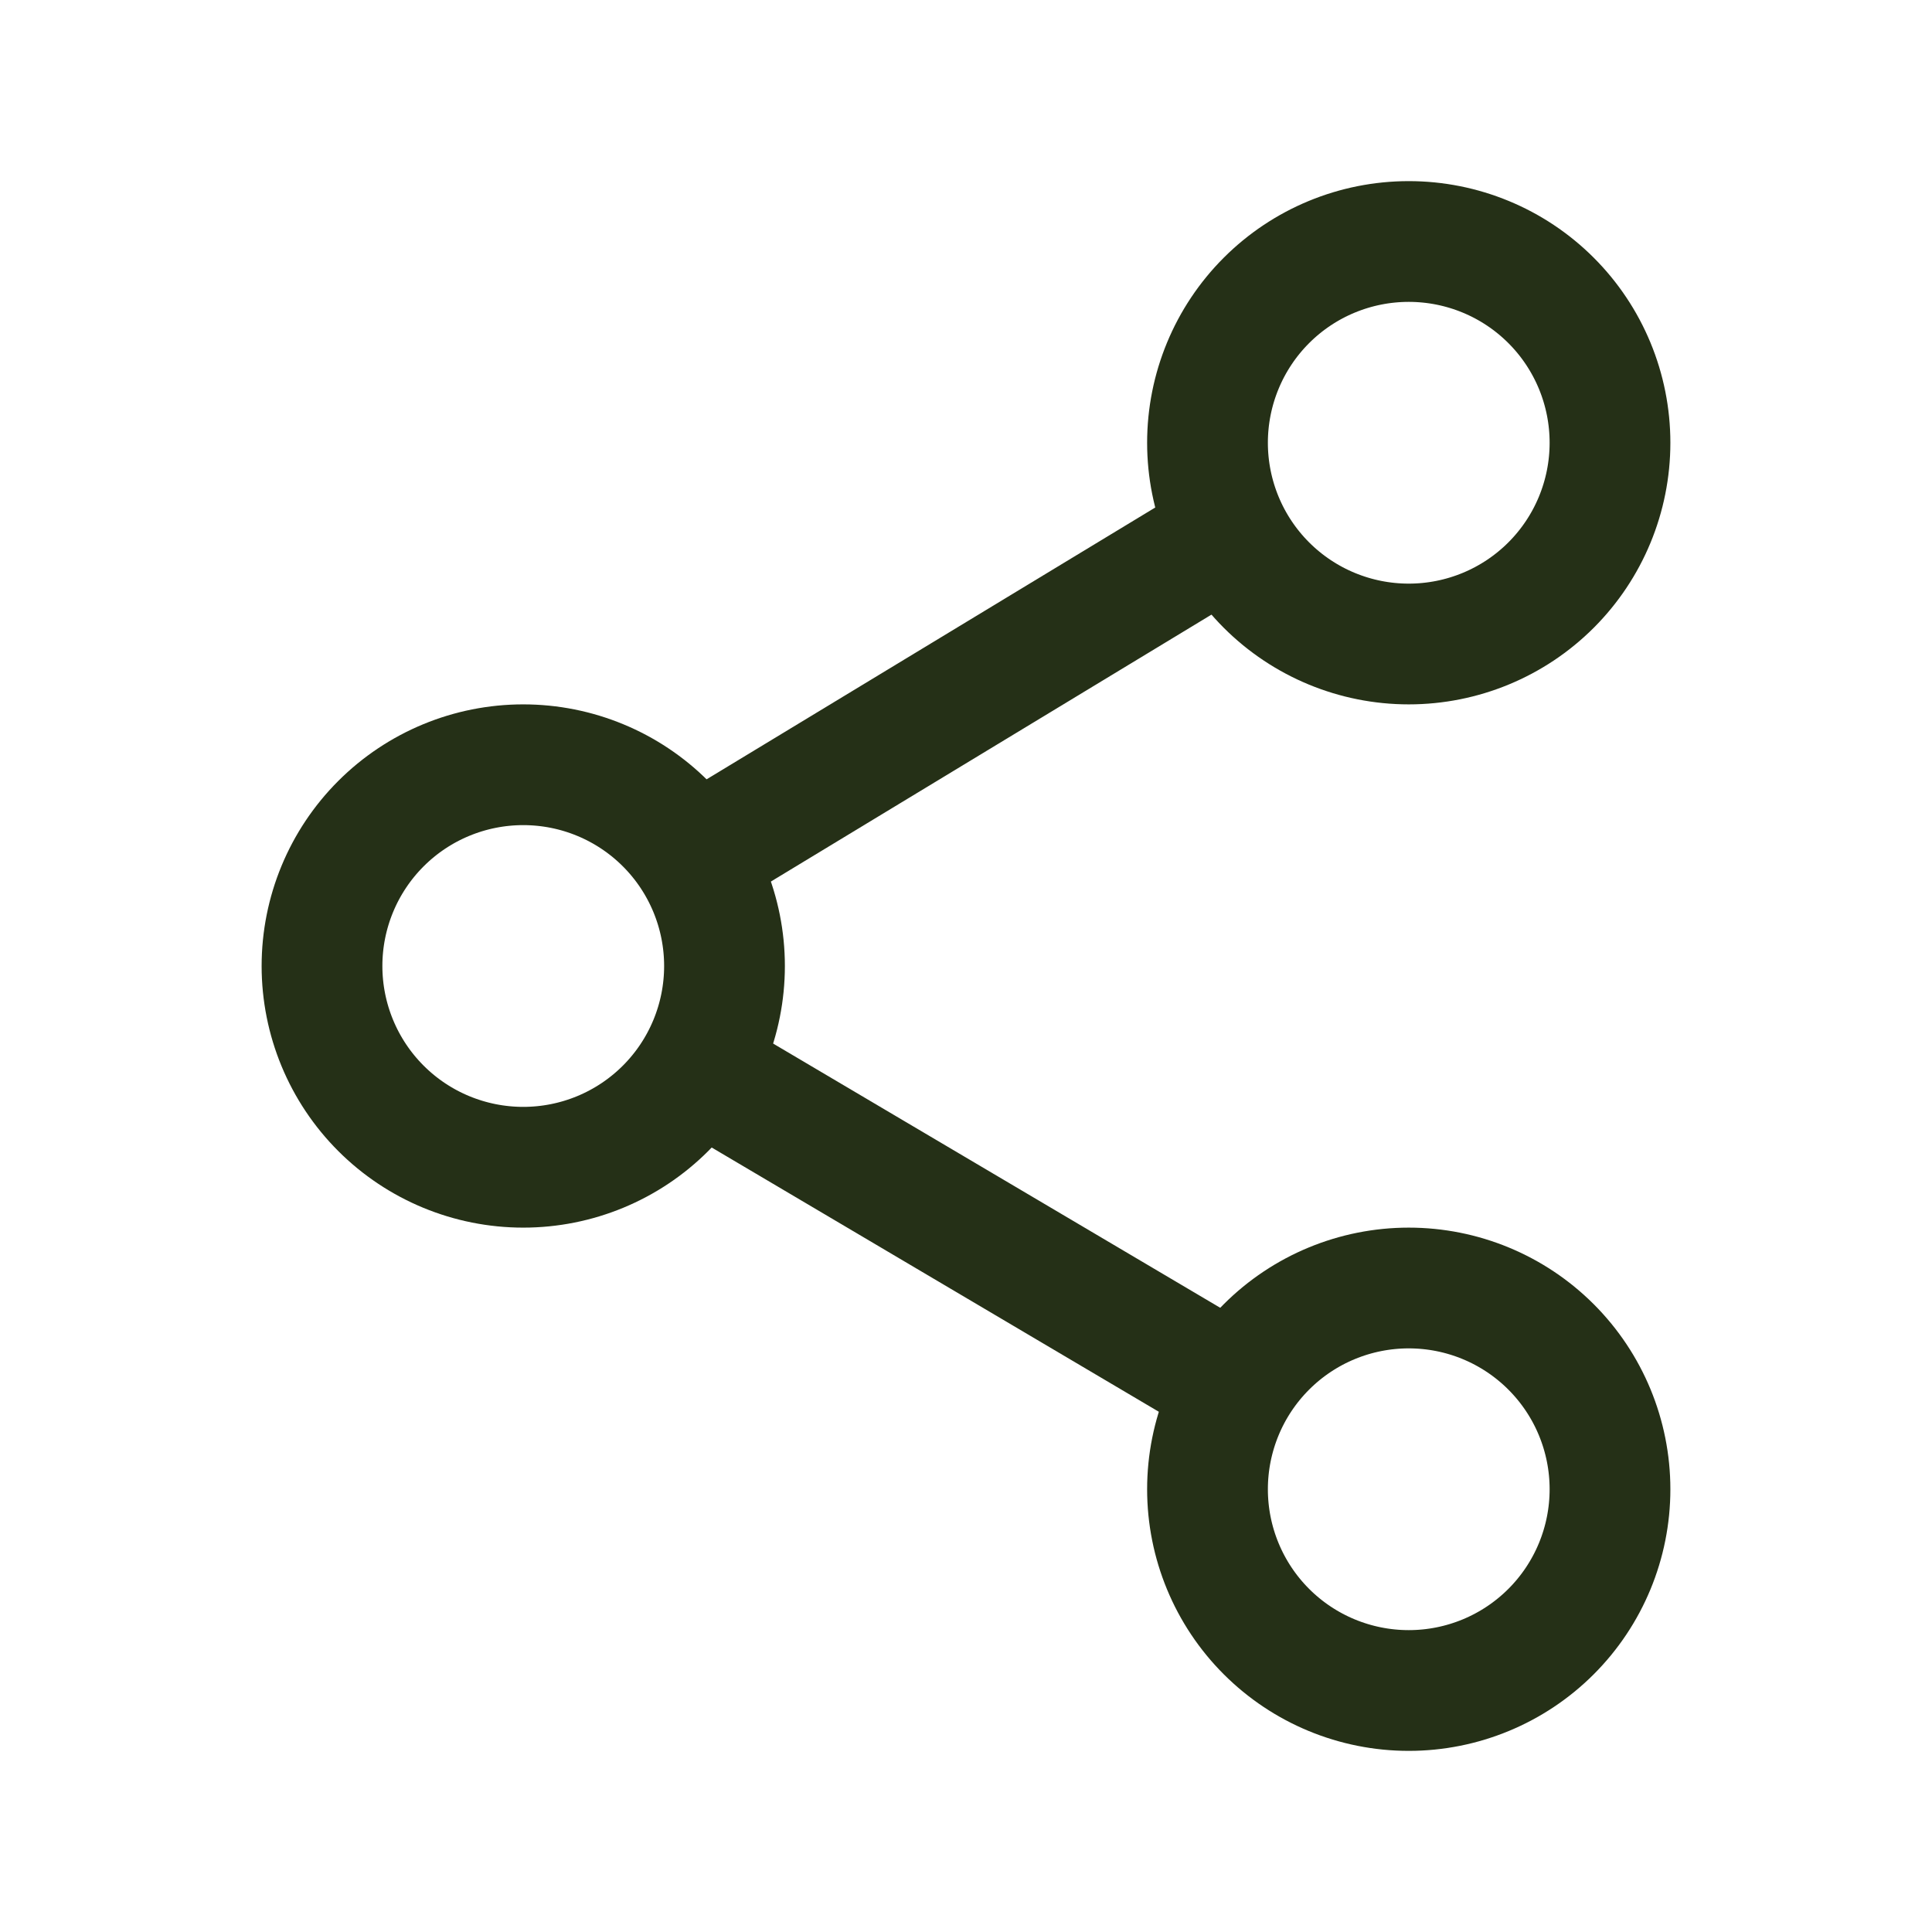
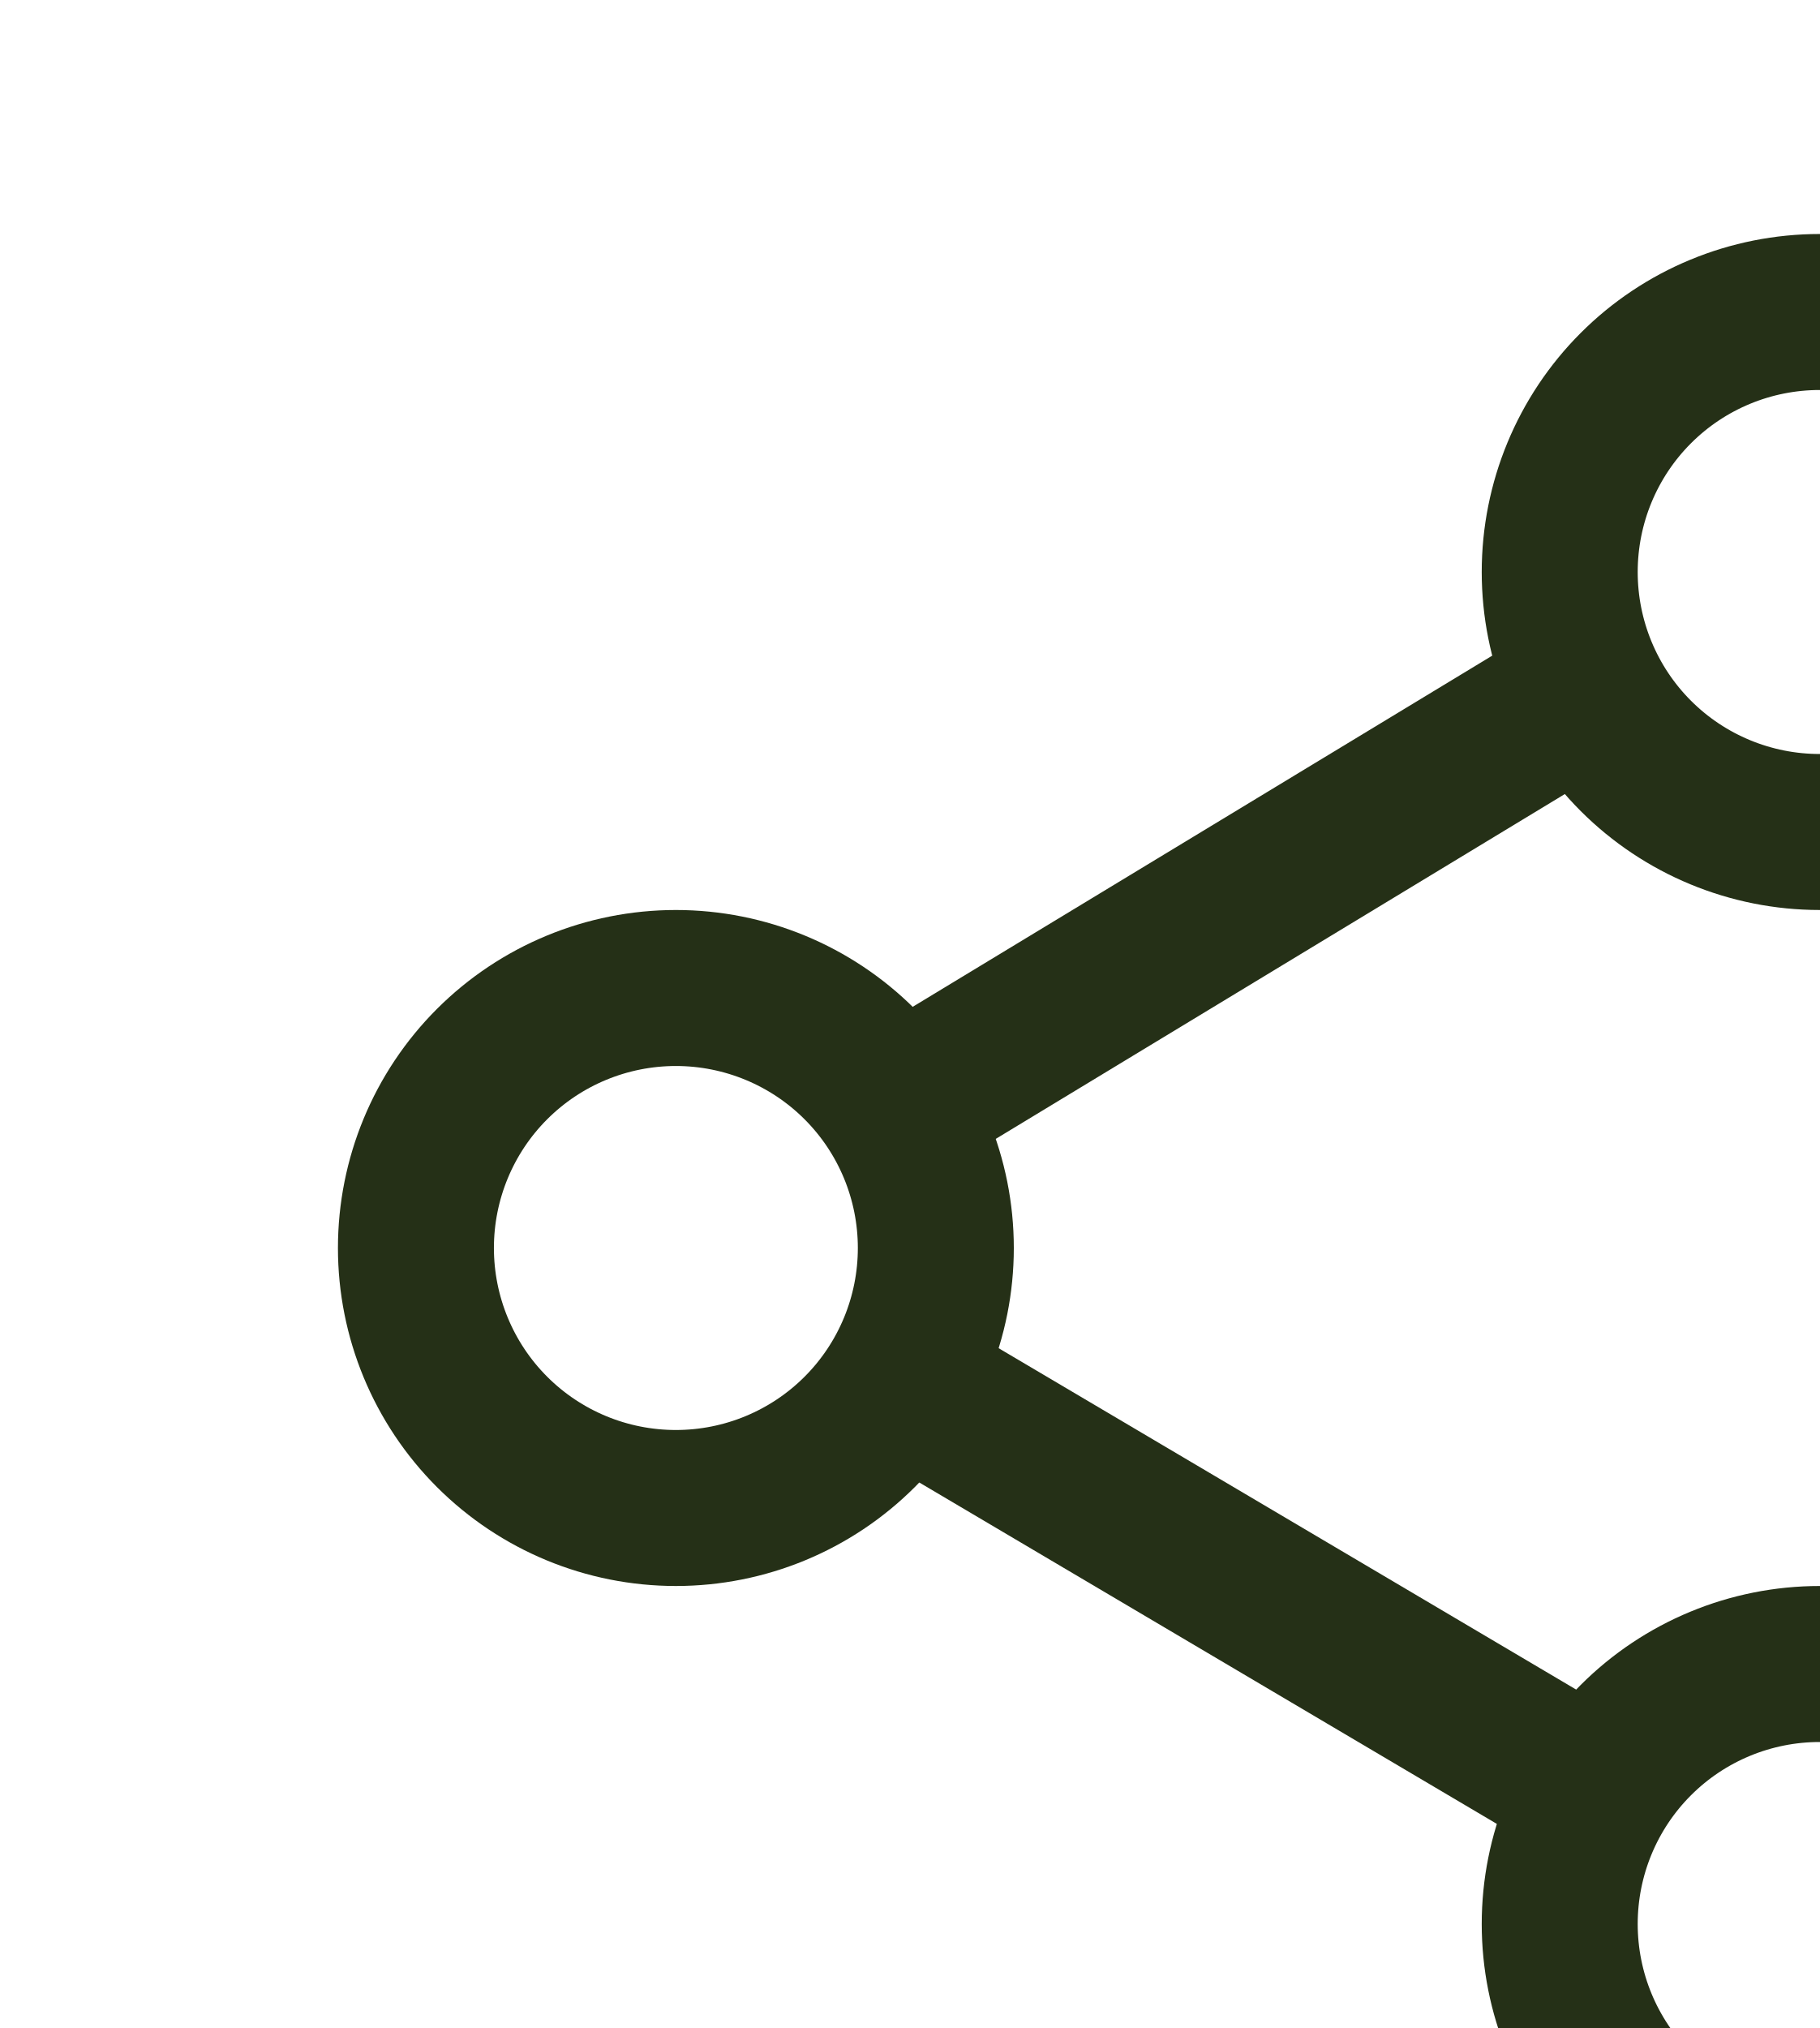
- <svg xmlns="http://www.w3.org/2000/svg" width="24" height="24" fill="none">
+ <svg xmlns="http://www.w3.org/2000/svg" fill="none">
  <path stroke="#253017" stroke-linejoin="round" stroke-width="1.5" d="M17.5 8c.663 0 1.299-.263 1.768-.732C19.737 6.799 20 6.163 20 5.5c0-.663-.263-1.299-.732-1.768C18.799 3.263 18.163 3 17.5 3s-1.299.263-1.768.732C15.263 4.201 15 4.837 15 5.5c0 .663.263 1.299.732 1.768C16.201 7.737 16.837 8 17.5 8Zm-11 6.5c.663 0 1.299-.263 1.768-.732C8.737 13.299 9 12.663 9 12s-.263-1.299-.732-1.768C7.799 9.763 7.163 9.5 6.5 9.5c-.663 0-1.299.263-1.768.732C4.263 10.701 4 11.337 4 12s.263 1.299.732 1.768c.469.469 1.105.732 1.768.732Z" />
  <path stroke="#253017" stroke-linecap="round" stroke-linejoin="round" stroke-width="1.5" d="M15 6.788 8.67 10.623m-.001 2.659 6.67 3.942" />
  <path stroke="#253017" stroke-linejoin="round" stroke-width="1.5" d="M17.5 16c.663 0 1.299.263 1.768.732.469.469.732 1.105.732 1.768s-.263 1.299-.732 1.768C18.799 20.737 18.163 21 17.5 21s-1.299-.263-1.768-.732C15.263 19.799 15 19.163 15 18.5s.263-1.299.732-1.768C16.201 16.263 16.837 16 17.5 16Z" />
</svg>
